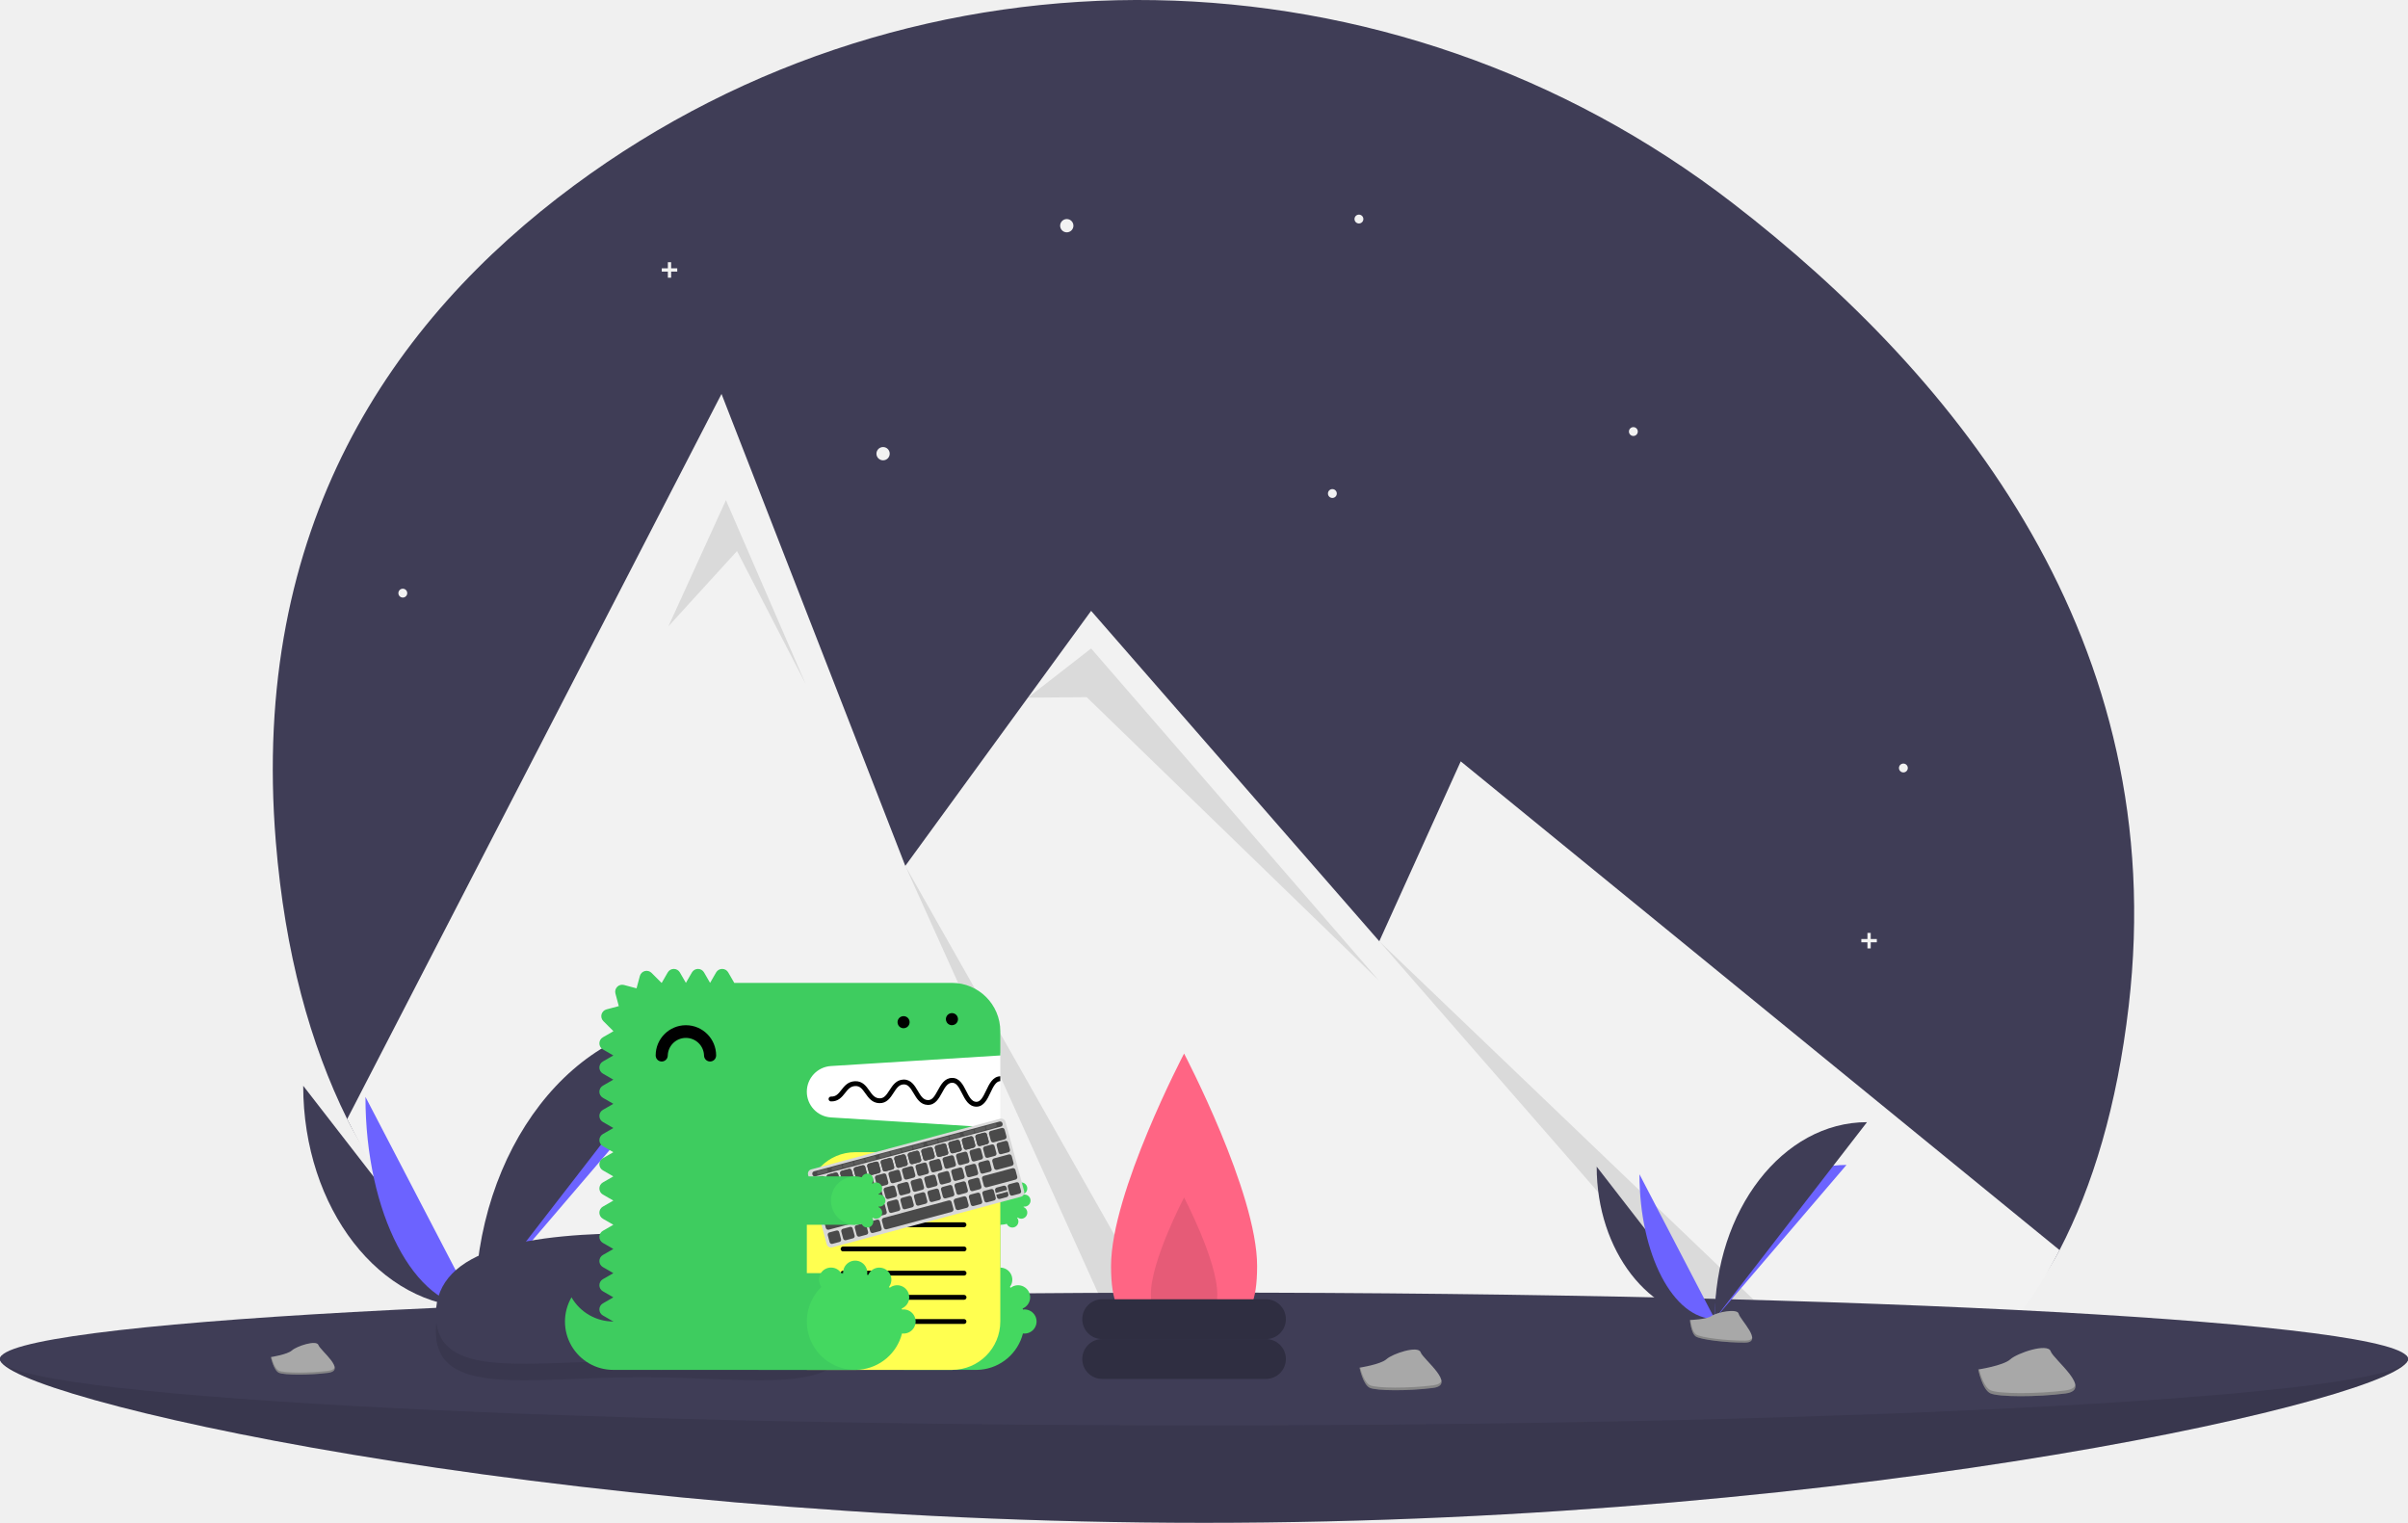
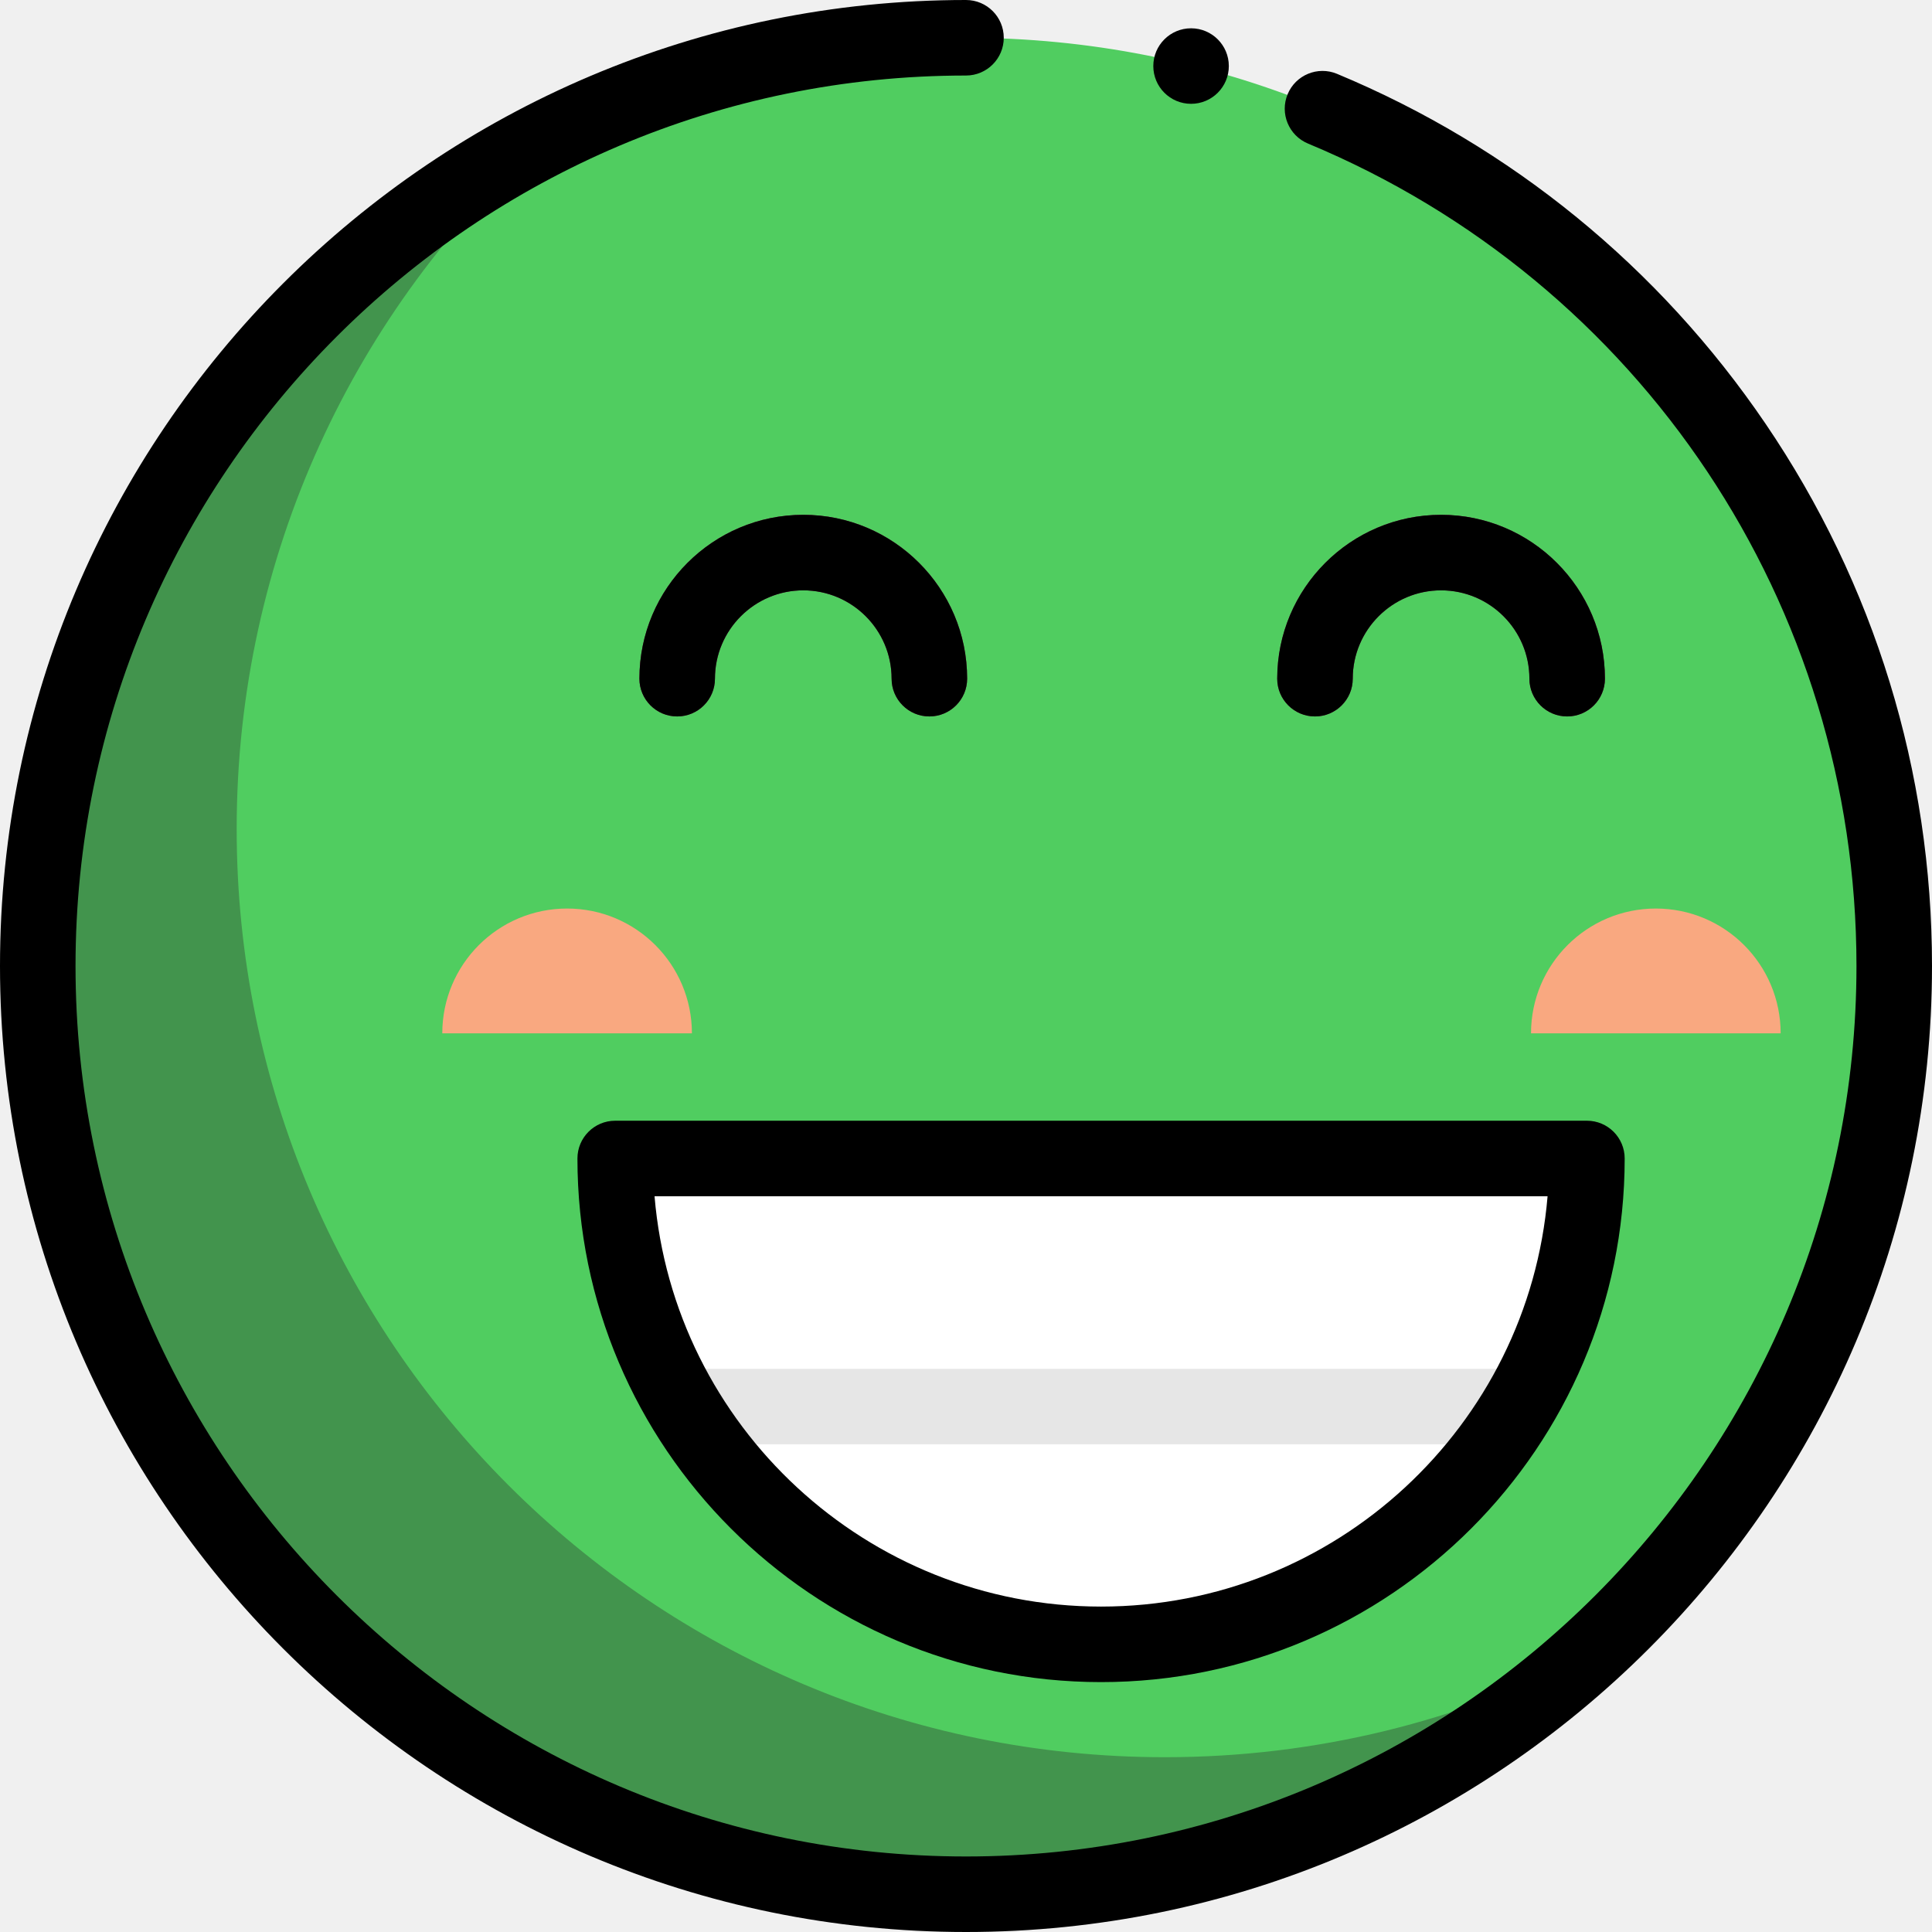
- <svg xmlns="http://www.w3.org/2000/svg" width="1088" height="687.962" viewBox="0 0 1088 687.962">
-   <g id="Group_12" data-name="Group 12" transform="translate(-57 -56)">
-     <g id="Group_11" data-name="Group 11" transform="translate(57 56)">
-       <path id="Path_83" data-name="Path 83" d="M1017.81,560.461c-5.27,45.15-16.22,81.4-31.25,110.31-20,38.52-54.21,54.04-84.77,70.28a193.275,193.275,0,0,1-27.46,11.94c-55.61,19.3-117.85,14.18-166.74,3.99a657.282,657.282,0,0,0-104.09-13.16q-14.97-.675-29.97-.67c-15.42.02-293.07,5.29-360.67-131.57-16.69-33.76-28.13-75-32.24-125.27-11.63-142.12,52.29-235.46,134.74-296.47,155.97-115.41,369.76-110.57,523.43,7.88C941.15,276.621,1036.99,396.031,1017.81,560.461Z" transform="translate(-56 -106.019)" fill="#3f3d56" />
-       <path id="Path_84" data-name="Path 84" d="M986.56,670.771c-20,38.52-47.21,64.04-77.77,80.28a193.272,193.272,0,0,1-27.46,11.94c-55.61,19.3-117.85,14.18-166.74,3.99a657.3,657.3,0,0,0-104.09-13.16q-14.97-.675-29.97-.67-23.13.03-46.25,1.72c-100.17,7.36-253.82-6.43-321.42-143.29L382,283.981,444.95,445.6l20.09,51.59,55.37-75.98L549,381.981l130.2,149.27,36.8-81.27L970.78,657.9l14.21,11.59Z" transform="translate(-56 -106.019)" fill="#f2f2f2" />
-       <path id="Path_85" data-name="Path 85" d="M302,282.962l26-57,36,83-31-60Z" opacity="0.1" />
-       <path id="Path_86" data-name="Path 86" d="M610.5,753.821q-14.97-.675-29.97-.67L465.04,497.191Z" transform="translate(-56 -106.019)" opacity="0.1" />
-       <path id="Path_87" data-name="Path 87" d="M464.411,315.191,493,292.962l130,150-132-128Z" opacity="0.1" />
-       <path id="Path_88" data-name="Path 88" d="M908.79,751.051a193.265,193.265,0,0,1-27.46,11.94L679.2,531.251Z" transform="translate(-56 -106.019)" opacity="0.1" />
-       <circle id="Ellipse_11" data-name="Ellipse 11" cx="3" cy="3" r="3" transform="translate(479 98.962)" fill="#f2f2f2" />
-       <circle id="Ellipse_12" data-name="Ellipse 12" cx="3" cy="3" r="3" transform="translate(396 201.962)" fill="#f2f2f2" />
-       <circle id="Ellipse_13" data-name="Ellipse 13" cx="2" cy="2" r="2" transform="translate(600 220.962)" fill="#f2f2f2" />
-       <circle id="Ellipse_14" data-name="Ellipse 14" cx="2" cy="2" r="2" transform="translate(180 265.962)" fill="#f2f2f2" />
-       <circle id="Ellipse_15" data-name="Ellipse 15" cx="2" cy="2" r="2" transform="translate(612 96.962)" fill="#f2f2f2" />
-       <circle id="Ellipse_16" data-name="Ellipse 16" cx="2" cy="2" r="2" transform="translate(736 192.962)" fill="#f2f2f2" />
-       <circle id="Ellipse_17" data-name="Ellipse 17" cx="2" cy="2" r="2" transform="translate(858 344.962)" fill="#f2f2f2" />
-       <path id="Path_89" data-name="Path 89" d="M306,121.222h-2.76v-2.76h-1.48v2.76H299V122.7h2.76v2.759h1.48V122.7H306Z" fill="#f2f2f2" />
-       <path id="Path_90" data-name="Path 90" d="M848,424.222h-2.76v-2.76h-1.48v2.76H841V425.7h2.76v2.759h1.48V425.7H848Z" fill="#f2f2f2" />
-       <path id="Path_91" data-name="Path 91" d="M1144,719.981c0,16.569-243.557,74-544,74s-544-57.431-544-74,243.557,14,544,14S1144,703.413,1144,719.981Z" transform="translate(-56 -106.019)" fill="#3f3d56" />
-       <path id="Path_92" data-name="Path 92" d="M1144,719.981c0,16.569-243.557,74-544,74s-544-57.431-544-74,243.557,14,544,14S1144,703.413,1144,719.981Z" transform="translate(-56 -106.019)" opacity="0.1" />
-       <ellipse id="Ellipse_18" data-name="Ellipse 18" cx="544" cy="30" rx="544" ry="30" transform="translate(0 583.962)" fill="#3f3d56" />
-       <path id="Path_93" data-name="Path 93" d="M624,677.981c0,33.137-14.775,24-33,24s-33,9.137-33-24,33-96,33-96S624,644.844,624,677.981Z" transform="translate(-56 -106.019)" fill="#ff6584" />
-       <path id="Path_94" data-name="Path 94" d="M606,690.66c0,15.062-6.716,10.909-15,10.909s-15,4.153-15-10.909,15-43.636,15-43.636S606,675.6,606,690.66Z" transform="translate(-56 -106.019)" opacity="0.1" />
-       <rect id="Rectangle_97" data-name="Rectangle 97" width="92" height="18" rx="9" transform="translate(489 604.962)" fill="#2f2e41" />
-       <rect id="Rectangle_98" data-name="Rectangle 98" width="92" height="18" rx="9" transform="translate(489 586.962)" fill="#2f2e41" />
-       <path id="Path_95" data-name="Path 95" d="M193,596.547c0,55.343,34.719,100.126,77.626,100.126" transform="translate(-56 -106.019)" fill="#3f3d56" />
-       <path id="Path_96" data-name="Path 96" d="M270.626,696.673c0-55.965,38.745-101.251,86.626-101.251" transform="translate(-56 -106.019)" fill="#6c63ff" />
-       <path id="Path_97" data-name="Path 97" d="M221.125,601.564c0,52.57,22.14,95.109,49.5,95.109" transform="translate(-56 -106.019)" fill="#6c63ff" />
-       <path id="Path_98" data-name="Path 98" d="M270.626,696.673c0-71.511,44.783-129.377,100.126-129.377" transform="translate(-56 -106.019)" fill="#3f3d56" />
-       <path id="Path_99" data-name="Path 99" d="M254.3,697.379s11.009-.339,14.326-2.7,16.934-5.183,17.757-1.395,16.544,18.844,4.115,18.945-28.879-1.936-32.19-3.953S254.3,697.379,254.3,697.379Z" transform="translate(-56 -106.019)" fill="#a8a8a8" />
-       <path id="Path_100" data-name="Path 100" d="M290.716,710.909c-12.429.1-28.879-1.936-32.19-3.953-2.522-1.536-3.527-7.048-3.863-9.591l-.368.014s.7,8.879,4.009,10.9,19.761,4.053,32.19,3.953c3.588-.029,4.827-1.305,4.759-3.2C294.755,710.174,293.386,710.887,290.716,710.909Z" transform="translate(-56 -106.019)" opacity="0.2" />
-       <path id="Path_101" data-name="Path 101" d="M777.429,633.081c0,38.029,23.857,68.8,53.341,68.8" transform="translate(-56 -106.019)" fill="#3f3d56" />
-       <path id="Path_102" data-name="Path 102" d="M830.769,701.882c0-38.456,26.623-69.575,59.525-69.575" transform="translate(-56 -106.019)" fill="#6c63ff" />
-       <path id="Path_103" data-name="Path 103" d="M796.755,636.528c0,36.124,15.213,65.354,34.014,65.354" transform="translate(-56 -106.019)" fill="#6c63ff" />
-       <path id="Path_104" data-name="Path 104" d="M830.769,701.882c0-49.139,30.773-88.9,68.8-88.9" transform="translate(-56 -106.019)" fill="#3f3d56" />
-       <path id="Path_105" data-name="Path 105" d="M819.548,702.367s7.565-.233,9.844-1.856,11.636-3.562,12.2-.958,11.368,12.949,2.828,13.018-19.844-1.33-22.119-2.716S819.548,702.367,819.548,702.367Z" transform="translate(-56 -106.019)" fill="#a8a8a8" />
-       <path id="Path_106" data-name="Path 106" d="M844.574,711.664c-8.54.069-19.844-1.33-22.119-2.716-1.733-1.056-2.423-4.843-2.654-6.59l-.253.01s.479,6.1,2.755,7.487,13.579,2.785,22.119,2.716c2.465-.02,3.317-.9,3.27-2.2C847.349,711.159,846.409,711.649,844.574,711.664Z" transform="translate(-56 -106.019)" opacity="0.2" />
-       <path id="Path_107" data-name="Path 107" d="M949.813,724.718s11.36-1.729,14.5-4.591,16.89-7.488,18.217-3.667,19.494,17.447,6.633,19.107-30.153,1.609-33.835-.065S949.813,724.718,949.813,724.718Z" transform="translate(-56 -106.019)" fill="#a8a8a8" />
-       <path id="Path_108" data-name="Path 108" d="M989.228,734.173c-12.86,1.659-30.153,1.609-33.835-.065-2.8-1.275-4.535-6.858-5.2-9.45l-.379.061s1.833,9.109,5.516,10.783,20.975,1.725,33.835.065c3.712-.479,4.836-1.956,4.529-3.906C993.319,732.907,991.991,733.817,989.228,734.173Z" transform="translate(-56 -106.019)" opacity="0.2" />
-       <path id="Path_109" data-name="Path 109" d="M670.26,723.9s9.587-1.459,12.237-3.875,14.255-6.32,15.374-3.095,16.452,14.725,5.6,16.125-25.448,1.358-28.555-.055S670.26,723.9,670.26,723.9Z" transform="translate(-56 -106.019)" fill="#a8a8a8" />
-       <path id="Path_110" data-name="Path 110" d="M703.524,731.875c-10.853,1.4-25.448,1.358-28.555-.055-2.367-1.076-3.827-5.788-4.39-7.976l-.32.051s1.547,7.687,4.655,9.1,17.7,1.456,28.555.055c3.133-.4,4.081-1.651,3.822-3.3C706.977,730.807,705.856,731.575,703.524,731.875Z" transform="translate(-56 -106.019)" opacity="0.2" />
-       <path id="Path_111" data-name="Path 111" d="M178.389,719.109s7.463-1.136,9.527-3.016,11.1-4.92,11.969-2.409,12.808,11.463,4.358,12.553-19.811,1.057-22.23-.043S178.389,719.109,178.389,719.109Z" transform="translate(-56 -106.019)" fill="#a8a8a8" />
-       <path id="Path_112" data-name="Path 112" d="M204.285,725.321c-8.449,1.09-19.811,1.057-22.23-.043-1.842-.838-2.979-4.506-3.417-6.209l-.249.04s1.2,5.984,3.624,7.085,13.781,1.133,22.23.043c2.439-.315,3.177-1.285,2.976-2.566C206.973,724.489,206.1,725.087,204.285,725.321Z" transform="translate(-56 -106.019)" opacity="0.2" />
-       <path id="Path_113" data-name="Path 113" d="M439.7,707.337c0,30.22-42.124,20.873-93.7,20.873s-93.074,9.347-93.074-20.873,42.118-36.793,93.694-36.793S439.7,677.117,439.7,707.337Z" transform="translate(-56 -106.019)" opacity="0.1" />
-       <path id="Path_114" data-name="Path 114" d="M439.7,699.9c0,30.22-42.124,20.873-93.7,20.873s-93.074,9.347-93.074-20.873S295.04,663.1,346.616,663.1,439.7,669.676,439.7,699.9Z" transform="translate(-56 -106.019)" fill="#3f3d56" />
-     </g>
-     <g id="docusaurus_keytar" transform="translate(312.271 493.733)">
-       <path id="Path_40" data-name="Path 40" d="M99,52h91.791V89.153H99Z" transform="translate(5.904 -14.001)" fill="#fff" fill-rule="evenodd" />
-       <path id="Path_41" data-name="Path 41" d="M24.855,163.927A21.828,21.828,0,0,1,5.947,153a21.829,21.829,0,0,0,18.908,32.782H46.71V163.927Z" transform="translate(-3 -4.634)" fill="#3ecc5f" fill-rule="evenodd" />
-       <path id="Path_42" data-name="Path 42" d="M121.861,61.1l76.514-4.782V45.39A21.854,21.854,0,0,0,176.52,23.535H78.173L75.441,18.8a3.154,3.154,0,0,0-5.464,0l-2.732,4.732L64.513,18.8a3.154,3.154,0,0,0-5.464,0l-2.732,4.732L53.586,18.8a3.154,3.154,0,0,0-5.464,0L45.39,23.535c-.024,0-.046,0-.071,0l-4.526-4.525a3.153,3.153,0,0,0-5.276,1.414l-1.5,5.577-5.674-1.521a3.154,3.154,0,0,0-3.863,3.864L26,34.023l-5.575,1.494a3.155,3.155,0,0,0-1.416,5.278l4.526,4.526c0,.023,0,.046,0,.07L18.8,48.122a3.154,3.154,0,0,0,0,5.464l4.732,2.732L18.8,59.05a3.154,3.154,0,0,0,0,5.464l4.732,2.732L18.8,69.977a3.154,3.154,0,0,0,0,5.464l4.732,2.732L18.8,80.9a3.154,3.154,0,0,0,0,5.464L23.535,89.1,18.8,91.832a3.154,3.154,0,0,0,0,5.464l4.732,2.732L18.8,102.76a3.154,3.154,0,0,0,0,5.464l4.732,2.732L18.8,113.687a3.154,3.154,0,0,0,0,5.464l4.732,2.732L18.8,124.615a3.154,3.154,0,0,0,0,5.464l4.732,2.732L18.8,135.542a3.154,3.154,0,0,0,0,5.464l4.732,2.732L18.8,146.469a3.154,3.154,0,0,0,0,5.464l4.732,2.732L18.8,157.4a3.154,3.154,0,0,0,0,5.464l4.732,2.732L18.8,168.324a3.154,3.154,0,0,0,0,5.464l4.732,2.732A21.854,21.854,0,0,0,45.39,198.375H176.52a21.854,21.854,0,0,0,21.855-21.855V89.1l-76.514-4.782a11.632,11.632,0,0,1,0-23.219" transform="translate(-1.681 -17.226)" fill="#3ecc5f" fill-rule="evenodd" />
-       <path id="Path_43" data-name="Path 43" d="M143,186.71h32.782V143H143Z" transform="translate(9.984 -5.561)" fill="#3ecc5f" fill-rule="evenodd" />
-       <path id="Path_44" data-name="Path 44" d="M196.71,159.855a5.438,5.438,0,0,0-.7.07c-.042-.164-.081-.329-.127-.493a5.457,5.457,0,1,0-5.4-9.372q-.181-.185-.366-.367a5.454,5.454,0,1,0-9.384-5.4c-.162-.046-.325-.084-.486-.126a5.467,5.467,0,1,0-10.788,0c-.162.042-.325.08-.486.126a5.457,5.457,0,1,0-9.384,5.4,21.843,21.843,0,1,0,36.421,21.02,5.452,5.452,0,1,0,.7-10.858" transform="translate(10.912 -6.025)" fill="#44d860" fill-rule="evenodd" />
-       <path id="Path_45" data-name="Path 45" d="M153,124.855h32.782V103H153Z" transform="translate(10.912 -9.271)" fill="#3ecc5f" fill-rule="evenodd" />
-       <path id="Path_46" data-name="Path 46" d="M194.855,116.765a2.732,2.732,0,1,0,0-5.464,2.811,2.811,0,0,0-.349.035c-.022-.082-.04-.164-.063-.246a2.733,2.733,0,0,0-1.052-5.253,2.7,2.7,0,0,0-1.648.566q-.09-.093-.184-.184a2.7,2.7,0,0,0,.553-1.633,2.732,2.732,0,0,0-5.245-1.07,10.928,10.928,0,1,0,0,21.031,2.732,2.732,0,0,0,5.245-1.07,2.7,2.7,0,0,0-.553-1.633q.093-.09.184-.184a2.7,2.7,0,0,0,1.648.566,2.732,2.732,0,0,0,1.052-5.253c.023-.081.042-.164.063-.246a2.814,2.814,0,0,0,.349.035" transform="translate(12.767 -9.377)" fill="#44d860" fill-rule="evenodd" />
-       <path id="Path_47" data-name="Path 47" d="M65.087,56.891a2.732,2.732,0,0,1-2.732-2.732,8.2,8.2,0,0,0-16.391,0,2.732,2.732,0,0,1-5.464,0,13.659,13.659,0,0,1,27.319,0,2.732,2.732,0,0,1-2.732,2.732" transform="translate(0.478 -15.068)" fill-rule="evenodd" />
-       <path id="Path_48" data-name="Path 48" d="M103,191.347h65.565a21.854,21.854,0,0,0,21.855-21.855V93H124.855A21.854,21.854,0,0,0,103,114.855Z" transform="translate(6.275 -10.199)" fill="#ffff50" fill-rule="evenodd" />
-       <path id="Path_49" data-name="Path 49" d="M173.216,129.787H118.535a1.093,1.093,0,1,1,0-2.185h54.681a1.093,1.093,0,0,1,0,2.185m0,21.855H118.535a1.093,1.093,0,1,1,0-2.186h54.681a1.093,1.093,0,0,1,0,2.186m0,21.855H118.535a1.093,1.093,0,1,1,0-2.185h54.681a1.093,1.093,0,0,1,0,2.185m0-54.434H118.535a1.093,1.093,0,1,1,0-2.185h54.681a1.093,1.093,0,0,1,0,2.185m0,21.652H118.535a1.093,1.093,0,1,1,0-2.186h54.681a1.093,1.093,0,0,1,0,2.186m0,21.855H118.535a1.093,1.093,0,1,1,0-2.186h54.681a1.093,1.093,0,0,1,0,2.186M189.585,61.611c-.013,0-.024-.007-.037-.005-3.377.115-4.974,3.492-6.384,6.472-1.471,3.114-2.608,5.139-4.473,5.078-2.064-.074-3.244-2.406-4.494-4.874-1.436-2.835-3.075-6.049-6.516-5.929-3.329.114-4.932,3.053-6.346,5.646-1.5,2.762-2.529,4.442-4.5,4.364-2.106-.076-3.225-1.972-4.52-4.167-1.444-2.443-3.112-5.191-6.487-5.1-3.272.113-4.879,2.606-6.3,4.808-1.5,2.328-2.552,3.746-4.551,3.662-2.156-.076-3.27-1.65-4.558-3.472-1.447-2.047-3.077-4.363-6.442-4.251-3.2.109-4.807,2.153-6.224,3.954-1.346,1.709-2.4,3.062-4.621,2.977a1.093,1.093,0,0,0-.079,2.186c3.3.11,4.967-1.967,6.417-3.81,1.286-1.635,2.4-3.045,4.582-3.12,2.1-.09,3.091,1.218,4.584,3.327,1.417,2,3.026,4.277,6.263,4.394,3.391.114,5.022-2.42,6.467-4.663,1.292-2,2.406-3.734,4.535-3.807,1.959-.073,3.026,1.475,4.529,4.022,1.417,2.4,3.023,5.121,6.324,5.241,3.415.118,5.064-2.863,6.5-5.5,1.245-2.282,2.419-4.437,4.5-4.509,1.959-.046,2.981,1.743,4.492,4.732,1.412,2.79,3.013,5.95,6.365,6.071l.185,0c3.348,0,4.937-3.36,6.343-6.331,1.245-2.634,2.423-5.114,4.444-5.216Z" transform="translate(7.109 -13.11)" fill-rule="evenodd" />
-       <path id="Path_50" data-name="Path 50" d="M83,186.71h43.71V143H83Z" transform="translate(4.42 -5.561)" fill="#3ecc5f" fill-rule="evenodd" />
-       <g id="Group_8" data-name="Group 8" transform="matrix(0.966, -0.259, 0.259, 0.966, 109.327, 91.085)">
-         <rect id="Rectangle_3" data-name="Rectangle 3" width="92.361" height="36.462" rx="2" transform="translate(0 0)" fill="#d8d8d8" />
-         <g id="Group_2" data-name="Group 2" transform="translate(1.531 23.03)">
-           <rect id="Rectangle_4" data-name="Rectangle 4" width="5.336" height="5.336" rx="1" transform="translate(16.797 0)" fill="#4a4a4a" />
-           <rect id="Rectangle_5" data-name="Rectangle 5" width="5.336" height="5.336" rx="1" transform="translate(23.12 0)" fill="#4a4a4a" />
-           <rect id="Rectangle_6" data-name="Rectangle 6" width="5.336" height="5.336" rx="1" transform="translate(29.444 0)" fill="#4a4a4a" />
-           <rect id="Rectangle_7" data-name="Rectangle 7" width="5.336" height="5.336" rx="1" transform="translate(35.768 0)" fill="#4a4a4a" />
-           <rect id="Rectangle_8" data-name="Rectangle 8" width="5.336" height="5.336" rx="1" transform="translate(42.091 0)" fill="#4a4a4a" />
-           <rect id="Rectangle_9" data-name="Rectangle 9" width="5.336" height="5.336" rx="1" transform="translate(48.415 0)" fill="#4a4a4a" />
-           <rect id="Rectangle_10" data-name="Rectangle 10" width="5.336" height="5.336" rx="1" transform="translate(54.739 0)" fill="#4a4a4a" />
-           <rect id="Rectangle_11" data-name="Rectangle 11" width="5.336" height="5.336" rx="1" transform="translate(61.063 0)" fill="#4a4a4a" />
-           <rect id="Rectangle_12" data-name="Rectangle 12" width="5.336" height="5.336" rx="1" transform="translate(67.386 0)" fill="#4a4a4a" />
-           <path id="Path_51" data-name="Path 51" d="M1.093,0H14.518a1.093,1.093,0,0,1,1.093,1.093V4.243a1.093,1.093,0,0,1-1.093,1.093H1.093A1.093,1.093,0,0,1,0,4.243V1.093A1.093,1.093,0,0,1,1.093,0ZM75,0H88.426a1.093,1.093,0,0,1,1.093,1.093V4.243a1.093,1.093,0,0,1-1.093,1.093H75a1.093,1.093,0,0,1-1.093-1.093V1.093A1.093,1.093,0,0,1,75,0Z" transform="translate(0 0)" fill="#4a4a4a" fill-rule="evenodd" />
-         </g>
-         <g id="Group_3" data-name="Group 3" transform="translate(1.531 10.261)">
-           <path id="Path_52" data-name="Path 52" d="M1.093,0H6.218A1.093,1.093,0,0,1,7.31,1.093V4.242A1.093,1.093,0,0,1,6.218,5.335H1.093A1.093,1.093,0,0,1,0,4.242V1.093A1.093,1.093,0,0,1,1.093,0Z" transform="translate(0 0)" fill="#4a4a4a" fill-rule="evenodd" />
-           <rect id="Rectangle_13" data-name="Rectangle 13" width="5.336" height="5.336" rx="1" transform="translate(8.299 0)" fill="#4a4a4a" />
-           <rect id="Rectangle_14" data-name="Rectangle 14" width="5.336" height="5.336" rx="1" transform="translate(14.623 0)" fill="#4a4a4a" />
-           <rect id="Rectangle_15" data-name="Rectangle 15" width="5.336" height="5.336" rx="1" transform="translate(20.947 0)" fill="#4a4a4a" />
-           <rect id="Rectangle_16" data-name="Rectangle 16" width="5.336" height="5.336" rx="1" transform="translate(27.271 0)" fill="#4a4a4a" />
-           <rect id="Rectangle_17" data-name="Rectangle 17" width="5.336" height="5.336" rx="1" transform="translate(33.594 0)" fill="#4a4a4a" />
-           <rect id="Rectangle_18" data-name="Rectangle 18" width="5.336" height="5.336" rx="1" transform="translate(39.918 0)" fill="#4a4a4a" />
-           <rect id="Rectangle_19" data-name="Rectangle 19" width="5.336" height="5.336" rx="1" transform="translate(46.242 0)" fill="#4a4a4a" />
-           <rect id="Rectangle_20" data-name="Rectangle 20" width="5.336" height="5.336" rx="1" transform="translate(52.565 0)" fill="#4a4a4a" />
-           <rect id="Rectangle_21" data-name="Rectangle 21" width="5.336" height="5.336" rx="1" transform="translate(58.888 0)" fill="#4a4a4a" />
-           <rect id="Rectangle_22" data-name="Rectangle 22" width="5.336" height="5.336" rx="1" transform="translate(65.212 0)" fill="#4a4a4a" />
-           <rect id="Rectangle_23" data-name="Rectangle 23" width="5.336" height="5.336" rx="1" transform="translate(71.536 0)" fill="#4a4a4a" />
-           <rect id="Rectangle_24" data-name="Rectangle 24" width="5.336" height="5.336" rx="1" transform="translate(77.859 0)" fill="#4a4a4a" />
-           <rect id="Rectangle_25" data-name="Rectangle 25" width="5.336" height="5.336" rx="1" transform="translate(84.183 0)" fill="#4a4a4a" />
-         </g>
-         <g id="Group_4" data-name="Group 4" transform="translate(91.05 9.546) rotate(180)">
-           <path id="Path_53" data-name="Path 53" d="M1.093,0H6.219A1.093,1.093,0,0,1,7.312,1.093v3.15A1.093,1.093,0,0,1,6.219,5.336H1.093A1.093,1.093,0,0,1,0,4.243V1.093A1.093,1.093,0,0,1,1.093,0Z" transform="translate(0 0)" fill="#4a4a4a" fill-rule="evenodd" />
-           <rect id="Rectangle_26" data-name="Rectangle 26" width="5.336" height="5.336" rx="1" transform="translate(8.299 0)" fill="#4a4a4a" />
-           <rect id="Rectangle_27" data-name="Rectangle 27" width="5.336" height="5.336" rx="1" transform="translate(14.623 0)" fill="#4a4a4a" />
-           <rect id="Rectangle_28" data-name="Rectangle 28" width="5.336" height="5.336" rx="1" transform="translate(20.947 0)" fill="#4a4a4a" />
-           <rect id="Rectangle_29" data-name="Rectangle 29" width="5.336" height="5.336" rx="1" transform="translate(27.271 0)" fill="#4a4a4a" />
-           <rect id="Rectangle_30" data-name="Rectangle 30" width="5.336" height="5.336" rx="1" transform="translate(33.594 0)" fill="#4a4a4a" />
-           <rect id="Rectangle_31" data-name="Rectangle 31" width="5.336" height="5.336" rx="1" transform="translate(39.918 0)" fill="#4a4a4a" />
-           <rect id="Rectangle_32" data-name="Rectangle 32" width="5.336" height="5.336" rx="1" transform="translate(46.242 0)" fill="#4a4a4a" />
-           <rect id="Rectangle_33" data-name="Rectangle 33" width="5.336" height="5.336" rx="1" transform="translate(52.565 0)" fill="#4a4a4a" />
-           <rect id="Rectangle_34" data-name="Rectangle 34" width="5.336" height="5.336" rx="1" transform="translate(58.889 0)" fill="#4a4a4a" />
-           <rect id="Rectangle_35" data-name="Rectangle 35" width="5.336" height="5.336" rx="1" transform="translate(65.213 0)" fill="#4a4a4a" />
-           <rect id="Rectangle_36" data-name="Rectangle 36" width="5.336" height="5.336" rx="1" transform="translate(71.537 0)" fill="#4a4a4a" />
-           <rect id="Rectangle_37" data-name="Rectangle 37" width="5.336" height="5.336" rx="1" transform="translate(77.86 0)" fill="#4a4a4a" />
-           <rect id="Rectangle_38" data-name="Rectangle 38" width="5.336" height="5.336" rx="1" transform="translate(84.183 0)" fill="#4a4a4a" />
-           <rect id="Rectangle_39" data-name="Rectangle 39" width="5.336" height="5.336" rx="1" transform="translate(8.299 0)" fill="#4a4a4a" />
-           <rect id="Rectangle_40" data-name="Rectangle 40" width="5.336" height="5.336" rx="1" transform="translate(14.623 0)" fill="#4a4a4a" />
-           <rect id="Rectangle_41" data-name="Rectangle 41" width="5.336" height="5.336" rx="1" transform="translate(20.947 0)" fill="#4a4a4a" />
-           <rect id="Rectangle_42" data-name="Rectangle 42" width="5.336" height="5.336" rx="1" transform="translate(27.271 0)" fill="#4a4a4a" />
-           <rect id="Rectangle_43" data-name="Rectangle 43" width="5.336" height="5.336" rx="1" transform="translate(33.594 0)" fill="#4a4a4a" />
-           <rect id="Rectangle_44" data-name="Rectangle 44" width="5.336" height="5.336" rx="1" transform="translate(39.918 0)" fill="#4a4a4a" />
-           <rect id="Rectangle_45" data-name="Rectangle 45" width="5.336" height="5.336" rx="1" transform="translate(46.242 0)" fill="#4a4a4a" />
-           <rect id="Rectangle_46" data-name="Rectangle 46" width="5.336" height="5.336" rx="1" transform="translate(52.565 0)" fill="#4a4a4a" />
-           <rect id="Rectangle_47" data-name="Rectangle 47" width="5.336" height="5.336" rx="1" transform="translate(58.889 0)" fill="#4a4a4a" />
-           <rect id="Rectangle_48" data-name="Rectangle 48" width="5.336" height="5.336" rx="1" transform="translate(65.213 0)" fill="#4a4a4a" />
-           <rect id="Rectangle_49" data-name="Rectangle 49" width="5.336" height="5.336" rx="1" transform="translate(71.537 0)" fill="#4a4a4a" />
-           <rect id="Rectangle_50" data-name="Rectangle 50" width="5.336" height="5.336" rx="1" transform="translate(77.86 0)" fill="#4a4a4a" />
-           <rect id="Rectangle_51" data-name="Rectangle 51" width="5.336" height="5.336" rx="1" transform="translate(84.183 0)" fill="#4a4a4a" />
-         </g>
-         <g id="Group_6" data-name="Group 6" transform="translate(1.531 16.584)">
-           <path id="Path_54" data-name="Path 54" d="M1.093,0h7.3A1.093,1.093,0,0,1,9.485,1.093v3.15A1.093,1.093,0,0,1,8.392,5.336h-7.3A1.093,1.093,0,0,1,0,4.243V1.094A1.093,1.093,0,0,1,1.093,0Z" transform="translate(0 0)" fill="#4a4a4a" fill-rule="evenodd" />
-           <g id="Group_5" data-name="Group 5" transform="translate(10.671 0)">
-             <rect id="Rectangle_52" data-name="Rectangle 52" width="5.336" height="5.336" rx="1" fill="#4a4a4a" />
-             <rect id="Rectangle_53" data-name="Rectangle 53" width="5.336" height="5.336" rx="1" transform="translate(6.324 0)" fill="#4a4a4a" />
-             <rect id="Rectangle_54" data-name="Rectangle 54" width="5.336" height="5.336" rx="1" transform="translate(12.647 0)" fill="#4a4a4a" />
-             <rect id="Rectangle_55" data-name="Rectangle 55" width="5.336" height="5.336" rx="1" transform="translate(18.971 0)" fill="#4a4a4a" />
-             <rect id="Rectangle_56" data-name="Rectangle 56" width="5.336" height="5.336" rx="1" transform="translate(25.295 0)" fill="#4a4a4a" />
-             <rect id="Rectangle_57" data-name="Rectangle 57" width="5.336" height="5.336" rx="1" transform="translate(31.619 0)" fill="#4a4a4a" />
-             <rect id="Rectangle_58" data-name="Rectangle 58" width="5.336" height="5.336" rx="1" transform="translate(37.942 0)" fill="#4a4a4a" />
-             <rect id="Rectangle_59" data-name="Rectangle 59" width="5.336" height="5.336" rx="1" transform="translate(44.265 0)" fill="#4a4a4a" />
-             <rect id="Rectangle_60" data-name="Rectangle 60" width="5.336" height="5.336" rx="1" transform="translate(50.589 0)" fill="#4a4a4a" />
-             <rect id="Rectangle_61" data-name="Rectangle 61" width="5.336" height="5.336" rx="1" transform="translate(56.912 0)" fill="#4a4a4a" />
-             <rect id="Rectangle_62" data-name="Rectangle 62" width="5.336" height="5.336" rx="1" transform="translate(63.236 0)" fill="#4a4a4a" />
-           </g>
-           <path id="Path_55" data-name="Path 55" d="M1.094,0H8A1.093,1.093,0,0,1,9.091,1.093v3.15A1.093,1.093,0,0,1,8,5.336H1.093A1.093,1.093,0,0,1,0,4.243V1.094A1.093,1.093,0,0,1,1.093,0Z" transform="translate(80.428 0)" fill="#4a4a4a" fill-rule="evenodd" />
-         </g>
-         <g id="Group_7" data-name="Group 7" transform="translate(1.531 29.627)">
-           <rect id="Rectangle_63" data-name="Rectangle 63" width="5.336" height="5.336" rx="1" transform="translate(0 0)" fill="#4a4a4a" />
-           <rect id="Rectangle_64" data-name="Rectangle 64" width="5.336" height="5.336" rx="1" transform="translate(6.324 0)" fill="#4a4a4a" />
-           <rect id="Rectangle_65" data-name="Rectangle 65" width="5.336" height="5.336" rx="1" transform="translate(12.647 0)" fill="#4a4a4a" />
-           <rect id="Rectangle_66" data-name="Rectangle 66" width="5.336" height="5.336" rx="1" transform="translate(18.971 0)" fill="#4a4a4a" />
-           <path id="Path_56" data-name="Path 56" d="M1.093,0H31.515a1.093,1.093,0,0,1,1.093,1.093V4.244a1.093,1.093,0,0,1-1.093,1.093H1.093A1.093,1.093,0,0,1,0,4.244V1.093A1.093,1.093,0,0,1,1.093,0ZM34.687,0h3.942a1.093,1.093,0,0,1,1.093,1.093V4.244a1.093,1.093,0,0,1-1.093,1.093H34.687a1.093,1.093,0,0,1-1.093-1.093V1.093A1.093,1.093,0,0,1,34.687,0Z" transform="translate(25.294 0)" fill="#4a4a4a" fill-rule="evenodd" />
-           <rect id="Rectangle_67" data-name="Rectangle 67" width="5.336" height="5.336" rx="1" transform="translate(66.003 0)" fill="#4a4a4a" />
-           <rect id="Rectangle_68" data-name="Rectangle 68" width="5.336" height="5.336" rx="1" transform="translate(72.327 0)" fill="#4a4a4a" />
-           <rect id="Rectangle_69" data-name="Rectangle 69" width="5.336" height="5.336" rx="1" transform="translate(84.183 0)" fill="#4a4a4a" />
-           <path id="Path_57" data-name="Path 57" d="M5.336,0V1.18A1.093,1.093,0,0,1,4.243,2.273H1.093A1.093,1.093,0,0,1,0,1.18V0Z" transform="translate(83.59 2.273) rotate(180)" fill="#4a4a4a" />
-           <path id="Path_58" data-name="Path 58" d="M5.336,0V1.18A1.093,1.093,0,0,1,4.243,2.273H1.093A1.093,1.093,0,0,1,0,1.18V0Z" transform="translate(78.255 3.063)" fill="#4a4a4a" />
-         </g>
-         <rect id="Rectangle_70" data-name="Rectangle 70" width="88.927" height="2.371" rx="1.085" transform="translate(1.925 1.17)" fill="#4a4a4a" />
-         <rect id="Rectangle_71" data-name="Rectangle 71" width="4.986" height="1.581" rx="0.723" transform="translate(4.1 1.566)" fill="#d8d8d8" opacity="0.136" />
-         <rect id="Rectangle_72" data-name="Rectangle 72" width="4.986" height="1.581" rx="0.723" transform="translate(10.923 1.566)" fill="#d8d8d8" opacity="0.136" />
-         <rect id="Rectangle_73" data-name="Rectangle 73" width="4.986" height="1.581" rx="0.723" transform="translate(16.173 1.566)" fill="#d8d8d8" opacity="0.136" />
-         <rect id="Rectangle_74" data-name="Rectangle 74" width="4.986" height="1.581" rx="0.723" transform="translate(21.421 1.566)" fill="#d8d8d8" opacity="0.136" />
-         <rect id="Rectangle_75" data-name="Rectangle 75" width="4.986" height="1.581" rx="0.723" transform="translate(26.671 1.566)" fill="#d8d8d8" opacity="0.136" />
-         <rect id="Rectangle_76" data-name="Rectangle 76" width="4.986" height="1.581" rx="0.723" transform="translate(33.232 1.566)" fill="#d8d8d8" opacity="0.136" />
-         <rect id="Rectangle_77" data-name="Rectangle 77" width="4.986" height="1.581" rx="0.723" transform="translate(38.48 1.566)" fill="#d8d8d8" opacity="0.136" />
-         <rect id="Rectangle_78" data-name="Rectangle 78" width="4.986" height="1.581" rx="0.723" transform="translate(43.73 1.566)" fill="#d8d8d8" opacity="0.136" />
-         <rect id="Rectangle_79" data-name="Rectangle 79" width="4.986" height="1.581" rx="0.723" transform="translate(48.978 1.566)" fill="#d8d8d8" opacity="0.136" />
-         <rect id="Rectangle_80" data-name="Rectangle 80" width="4.986" height="1.581" rx="0.723" transform="translate(55.54 1.566)" fill="#d8d8d8" opacity="0.136" />
-         <rect id="Rectangle_81" data-name="Rectangle 81" width="4.986" height="1.581" rx="0.723" transform="translate(60.788 1.566)" fill="#d8d8d8" opacity="0.136" />
-         <rect id="Rectangle_82" data-name="Rectangle 82" width="4.986" height="1.581" rx="0.723" transform="translate(66.038 1.566)" fill="#d8d8d8" opacity="0.136" />
-         <rect id="Rectangle_83" data-name="Rectangle 83" width="4.986" height="1.581" rx="0.723" transform="translate(72.599 1.566)" fill="#d8d8d8" opacity="0.136" />
-         <rect id="Rectangle_84" data-name="Rectangle 84" width="4.986" height="1.581" rx="0.723" transform="translate(77.847 1.566)" fill="#d8d8d8" opacity="0.136" />
-         <rect id="Rectangle_85" data-name="Rectangle 85" width="4.986" height="1.581" rx="0.723" transform="translate(83.097 1.566)" fill="#d8d8d8" opacity="0.136" />
-       </g>
-       <path id="Path_59" data-name="Path 59" d="M146.71,159.855a5.439,5.439,0,0,0-.7.07c-.042-.164-.081-.329-.127-.493a5.457,5.457,0,1,0-5.4-9.372q-.181-.185-.366-.367a5.454,5.454,0,1,0-9.384-5.4c-.162-.046-.325-.084-.486-.126a5.467,5.467,0,1,0-10.788,0c-.162.042-.325.08-.486.126a5.457,5.457,0,1,0-9.384,5.4,21.843,21.843,0,1,0,36.421,21.02,5.452,5.452,0,1,0,.7-10.858" transform="translate(6.275 -6.025)" fill="#44d860" fill-rule="evenodd" />
-       <path id="Path_60" data-name="Path 60" d="M83,124.855h43.71V103H83Z" transform="translate(4.42 -9.271)" fill="#3ecc5f" fill-rule="evenodd" />
-       <path id="Path_61" data-name="Path 61" d="M134.855,116.765a2.732,2.732,0,1,0,0-5.464,2.811,2.811,0,0,0-.349.035c-.022-.082-.04-.164-.063-.246a2.733,2.733,0,0,0-1.052-5.253,2.7,2.7,0,0,0-1.648.566q-.09-.093-.184-.184a2.7,2.7,0,0,0,.553-1.633,2.732,2.732,0,0,0-5.245-1.07,10.928,10.928,0,1,0,0,21.031,2.732,2.732,0,0,0,5.245-1.07,2.7,2.7,0,0,0-.553-1.633q.093-.09.184-.184a2.7,2.7,0,0,0,1.648.566,2.732,2.732,0,0,0,1.052-5.253c.023-.081.042-.164.063-.246a2.811,2.811,0,0,0,.349.035" transform="translate(7.202 -9.377)" fill="#44d860" fill-rule="evenodd" />
-       <path id="Path_62" data-name="Path 62" d="M143.232,42.33a2.967,2.967,0,0,1-.535-.055,2.754,2.754,0,0,1-.514-.153,2.838,2.838,0,0,1-.471-.251,4.139,4.139,0,0,1-.415-.339,3.2,3.2,0,0,1-.338-.415A2.7,2.7,0,0,1,140.5,39.6a2.968,2.968,0,0,1,.055-.535,3.152,3.152,0,0,1,.152-.514,2.874,2.874,0,0,1,.252-.47,2.633,2.633,0,0,1,.753-.754,2.837,2.837,0,0,1,.471-.251,2.753,2.753,0,0,1,.514-.153,2.527,2.527,0,0,1,1.071,0,2.654,2.654,0,0,1,.983.4,4.139,4.139,0,0,1,.415.339,4.019,4.019,0,0,1,.339.415,2.786,2.786,0,0,1,.251.47,2.864,2.864,0,0,1,.208,1.049,2.77,2.77,0,0,1-.8,1.934,4.139,4.139,0,0,1-.415.339,2.722,2.722,0,0,1-1.519.459m21.855-1.366a2.789,2.789,0,0,1-1.935-.8,4.162,4.162,0,0,1-.338-.415,2.7,2.7,0,0,1-.459-1.519,2.789,2.789,0,0,1,.8-1.934,4.139,4.139,0,0,1,.415-.339,2.838,2.838,0,0,1,.471-.251,2.752,2.752,0,0,1,.514-.153,2.527,2.527,0,0,1,1.071,0,2.654,2.654,0,0,1,.983.4,4.139,4.139,0,0,1,.415.339,2.79,2.79,0,0,1,.8,1.934,3.069,3.069,0,0,1-.055.535,2.779,2.779,0,0,1-.153.514,3.885,3.885,0,0,1-.251.47,4.02,4.02,0,0,1-.339.415,4.138,4.138,0,0,1-.415.339,2.722,2.722,0,0,1-1.519.459" transform="translate(9.753 -15.532)" fill-rule="evenodd" />
-     </g>
+ <svg xmlns="http://www.w3.org/2000/svg" width="800px" height="800px" viewBox="0 0 1024 1024" class="icon" version="1.1" fill="#000000">
+   <g id="SVGRepo_bgCarrier" stroke-width="0" />
+   <g id="SVGRepo_tracerCarrier" stroke-linecap="round" stroke-linejoin="round" />
+   <g id="SVGRepo_iconCarrier">
+     <path d="M1003.986 512c0 271.716-220.268 491.986-491.986 491.986S20.014 783.716 20.014 512 240.284 20.014 512 20.014c65.424 0 127.868 12.77 184.97 35.954C877.02 129.07 1003.986 305.71 1003.986 512z" fill="#50CD60" />
+     <path d="M617.43 931.356c-271.716 0-491.986-220.268-491.986-491.986 0-145.168 62.886-275.632 162.888-365.684C129.054 155.124 20.014 320.828 20.014 512c0 271.716 220.268 491.986 491.986 491.986 126.548 0 241.924-47.796 329.098-126.298-67.106 34.31-143.124 53.668-223.668 53.668z" fill="#42944d" />
+     <path d="M492.588 379.724c-11.054 0-20.014-8.962-20.014-20.014 0-25.816-21.002-46.818-46.818-46.818s-46.818 21.004-46.818 46.818c0 11.054-8.962 20.014-20.014 20.014-11.054 0-20.014-8.962-20.014-20.014 0-47.888 38.962-86.848 86.848-86.848s86.848 38.96 86.848 86.848c-0.002 11.052-8.964 20.014-20.018 20.014zM830.634 379.724c-11.054 0-20.014-8.962-20.014-20.014 0-25.816-21.002-46.818-46.818-46.818s-46.818 21.004-46.818 46.818c0 11.054-8.962 20.014-20.014 20.014s-20.014-8.962-20.014-20.014c0-47.888 38.962-86.848 86.848-86.848 47.886 0 86.848 38.96 86.848 86.848-0.004 11.052-8.964 20.014-20.018 20.014z" fill="#7F184C" />
+     <path d="M583.584 871.534c-142.222 0-257.514-115.292-257.514-257.514h515.028c0 142.22-115.294 257.514-257.514 257.514z" fill="#FFFFFF" />
+     <path d="M300.576 481.542c-36.536 0-66.156 29.62-66.156 66.156h132.314c-0.004-36.536-29.622-66.156-66.158-66.156zM877.628 481.542c-36.536 0-66.158 29.62-66.158 66.156h132.314c0.002-36.536-29.616-66.156-66.156-66.156z" fill="#F9A880" />
+     <path d="M351.386 725.498a257.446 257.446 0 0 0 23.97 40.03h416.456a257.352 257.352 0 0 0 23.97-40.03H351.386z" fill="#E6E6E6" />
+     <path d="M935.748 224.546c-56.342-82.904-134.876-147.02-227.102-185.414-10.196-4.248-21.92 0.58-26.168 10.784s0.58 21.922 10.784 26.172c176.598 73.52 290.706 244.628 290.706 435.914 0 260.248-211.724 471.97-471.97 471.97S40.03 772.244 40.03 512 251.752 40.03 512 40.03c11.054 0 20.014-8.962 20.014-20.014S523.054 0 512 0C229.68 0 0 229.68 0 512s229.68 512 512 512 512-229.68 512-512c0-103.106-30.516-202.504-88.252-287.454z" fill="" />
+     <path d="M378.936 359.71c0-25.816 21.004-46.818 46.818-46.818s46.818 21.002 46.818 46.818c0 11.054 8.962 20.014 20.014 20.014 11.054 0 20.014-8.962 20.014-20.014 0-47.888-38.96-86.848-86.848-86.848s-86.848 38.96-86.848 86.848c0 11.054 8.962 20.014 20.014 20.014 11.058 0 20.018-8.958 20.018-20.014zM763.8 272.864c-47.888 0-86.848 38.96-86.848 86.848 0 11.054 8.962 20.014 20.014 20.014s20.014-8.962 20.014-20.014c0-25.816 21.004-46.818 46.818-46.818 25.814 0 46.818 21.002 46.818 46.818 0 11.054 8.962 20.014 20.014 20.014s20.014-8.962 20.014-20.014c0.004-47.888-38.954-86.848-86.844-86.848zM306.054 614.018c0 153.03 124.5 277.53 277.53 277.53s277.53-124.5 277.53-277.53c0-11.054-8.962-20.014-20.014-20.014H326.068c-11.052 0-20.014 8.962-20.014 20.014z m514.194 20.016c-10.194 121.63-112.446 217.486-236.664 217.486S357.114 755.666 346.92 634.034h473.328z" fill="" />
+     <path d="M631.29 35.012m-20.014 0a20.014 20.014 0 1 0 40.028 0 20.014 20.014 0 1 0-40.028 0Z" fill="" />
  </g>
</svg>
